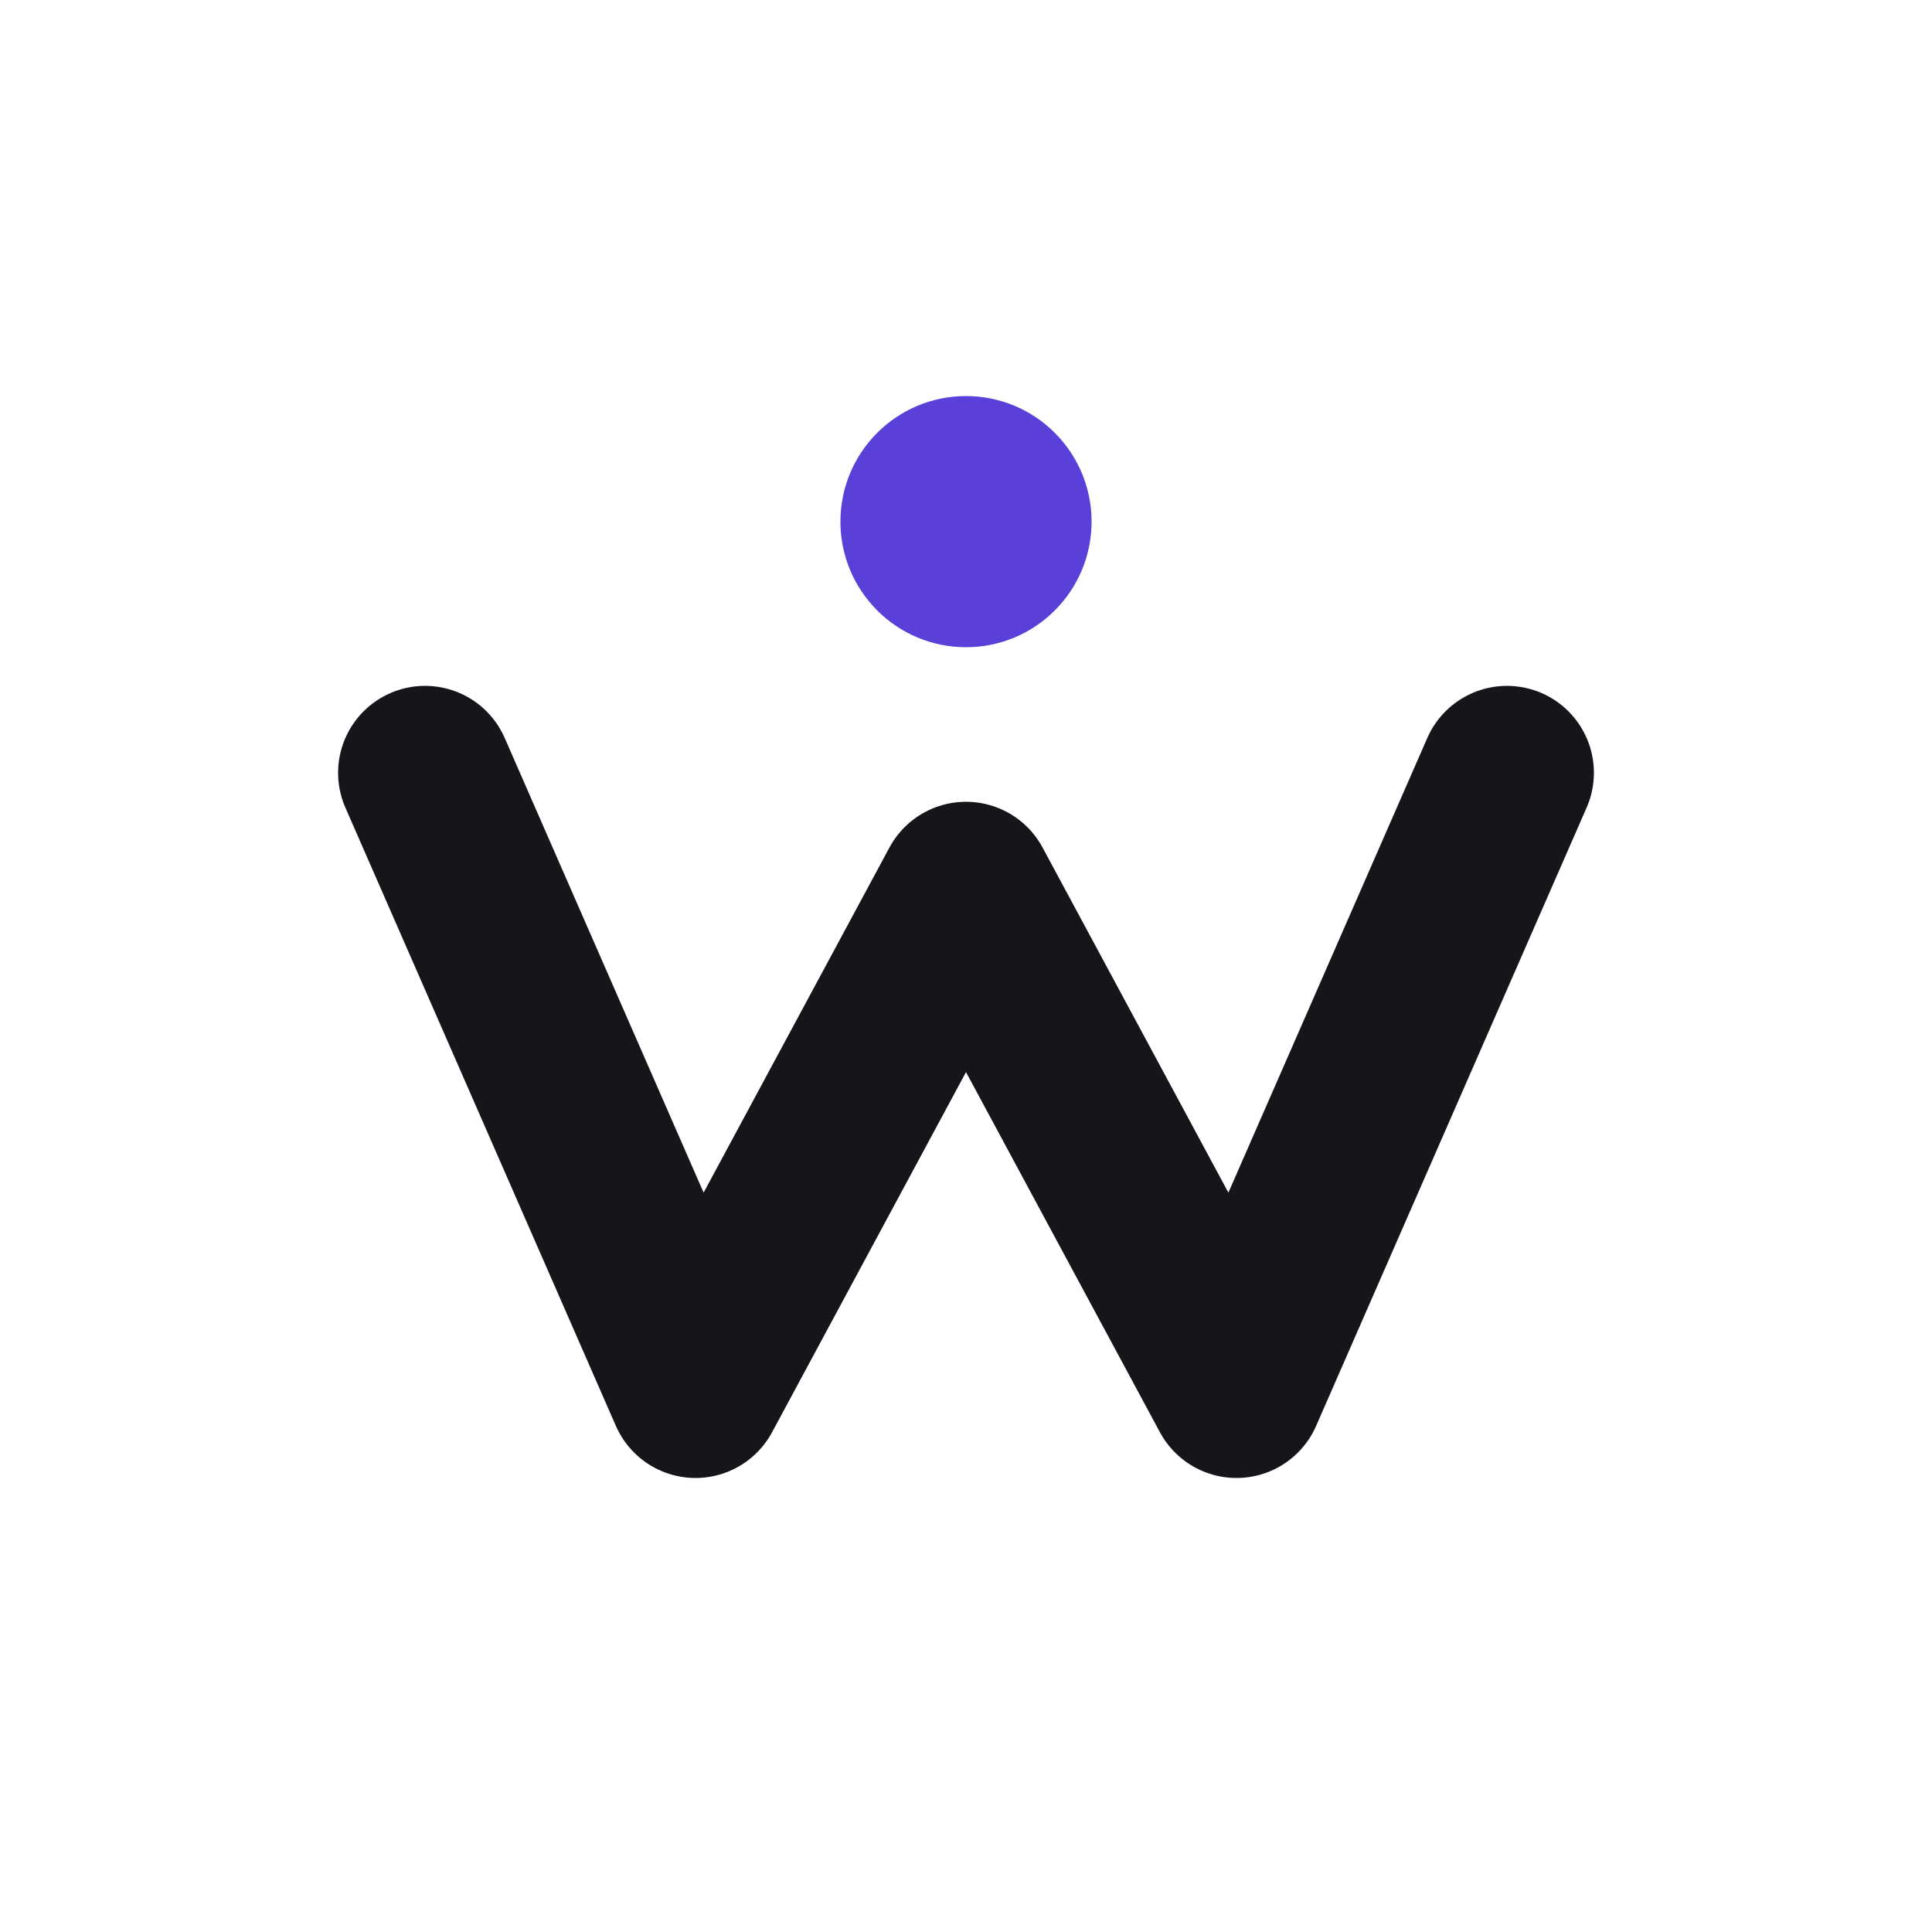
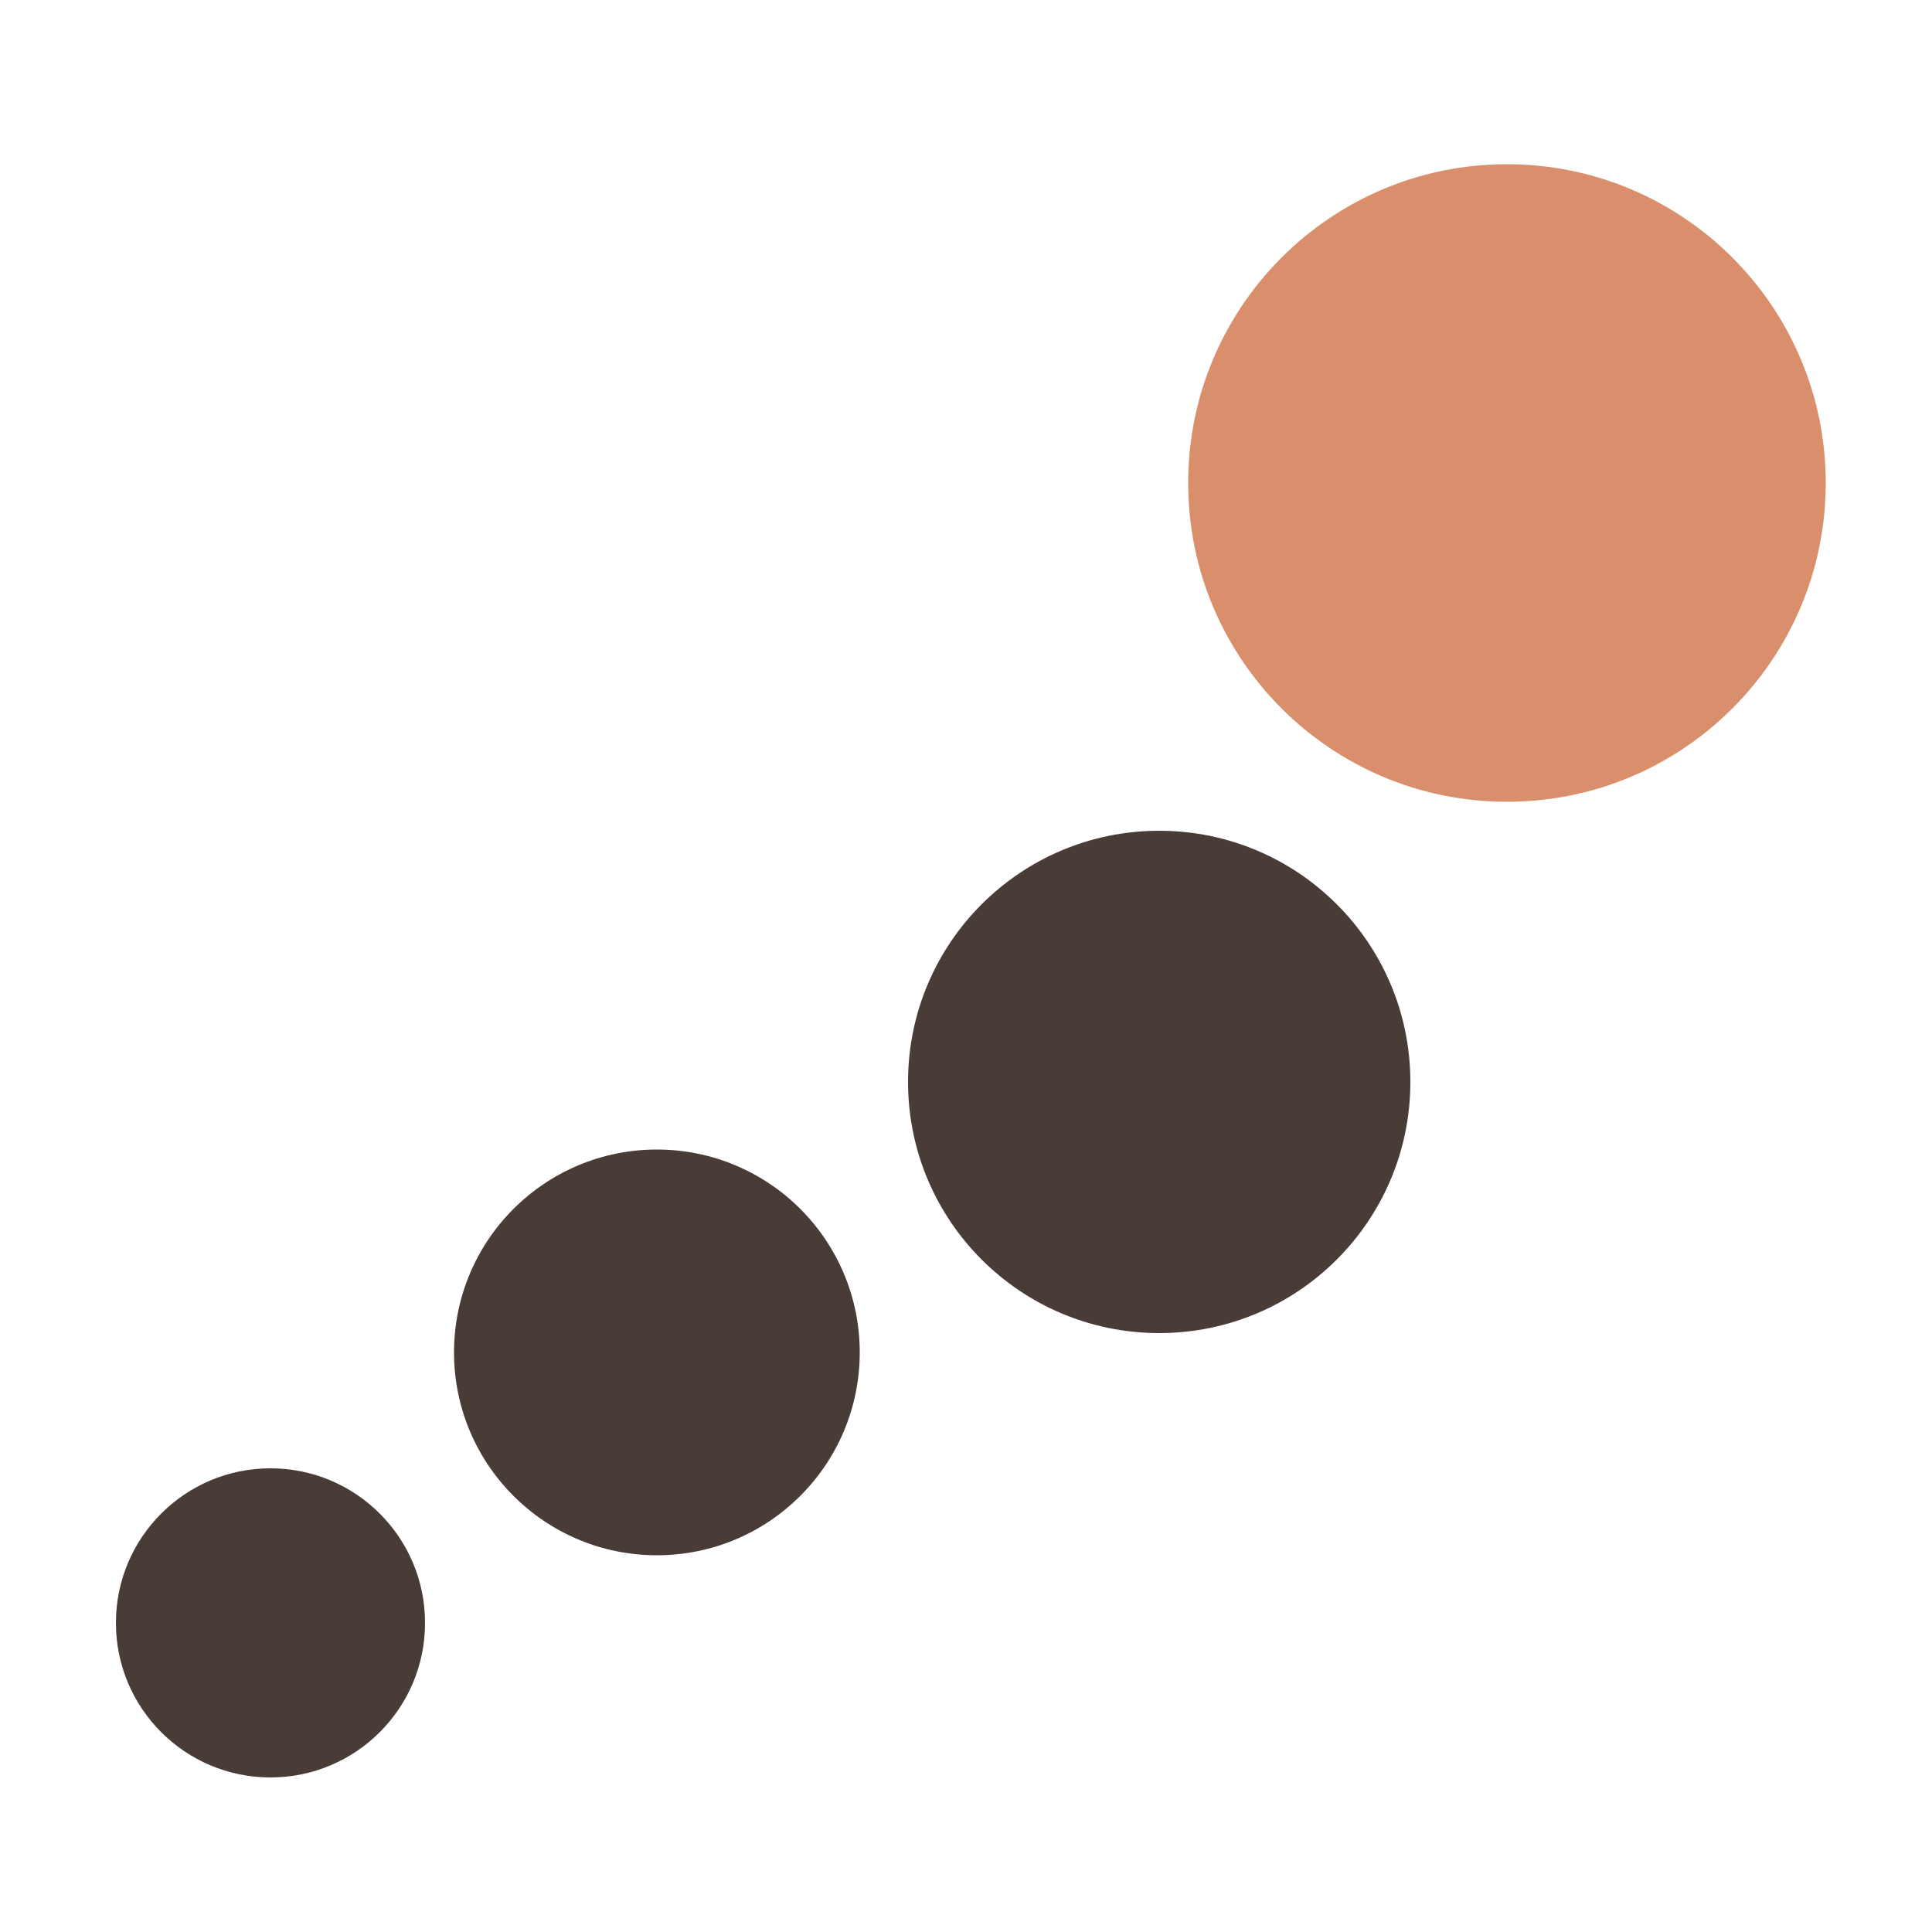
<svg xmlns="http://www.w3.org/2000/svg" width="100" height="100" viewBox="0 0 100 100">
  <g transform="translate(0 0) scale(1)">
-     <polyline points="22,40 36,72 50,46 64,72 78,40" stroke="#16161A" stroke-width="9" stroke-linecap="round" stroke-linejoin="round" fill="none" />
-     <circle cx="50" cy="27" r="6.5" fill="#5B3FD9" />
+     <circle cx="14" cy="84" r="8" fill="#493B35" />
+     <circle cx="34" cy="70" r="10.5" fill="#493B35" />
+     <circle cx="60" cy="56" r="13" fill="#493B35" />
+     <circle cx="78" cy="25" r="16.5" fill="#D98F6B" />
  </g>
</svg>
